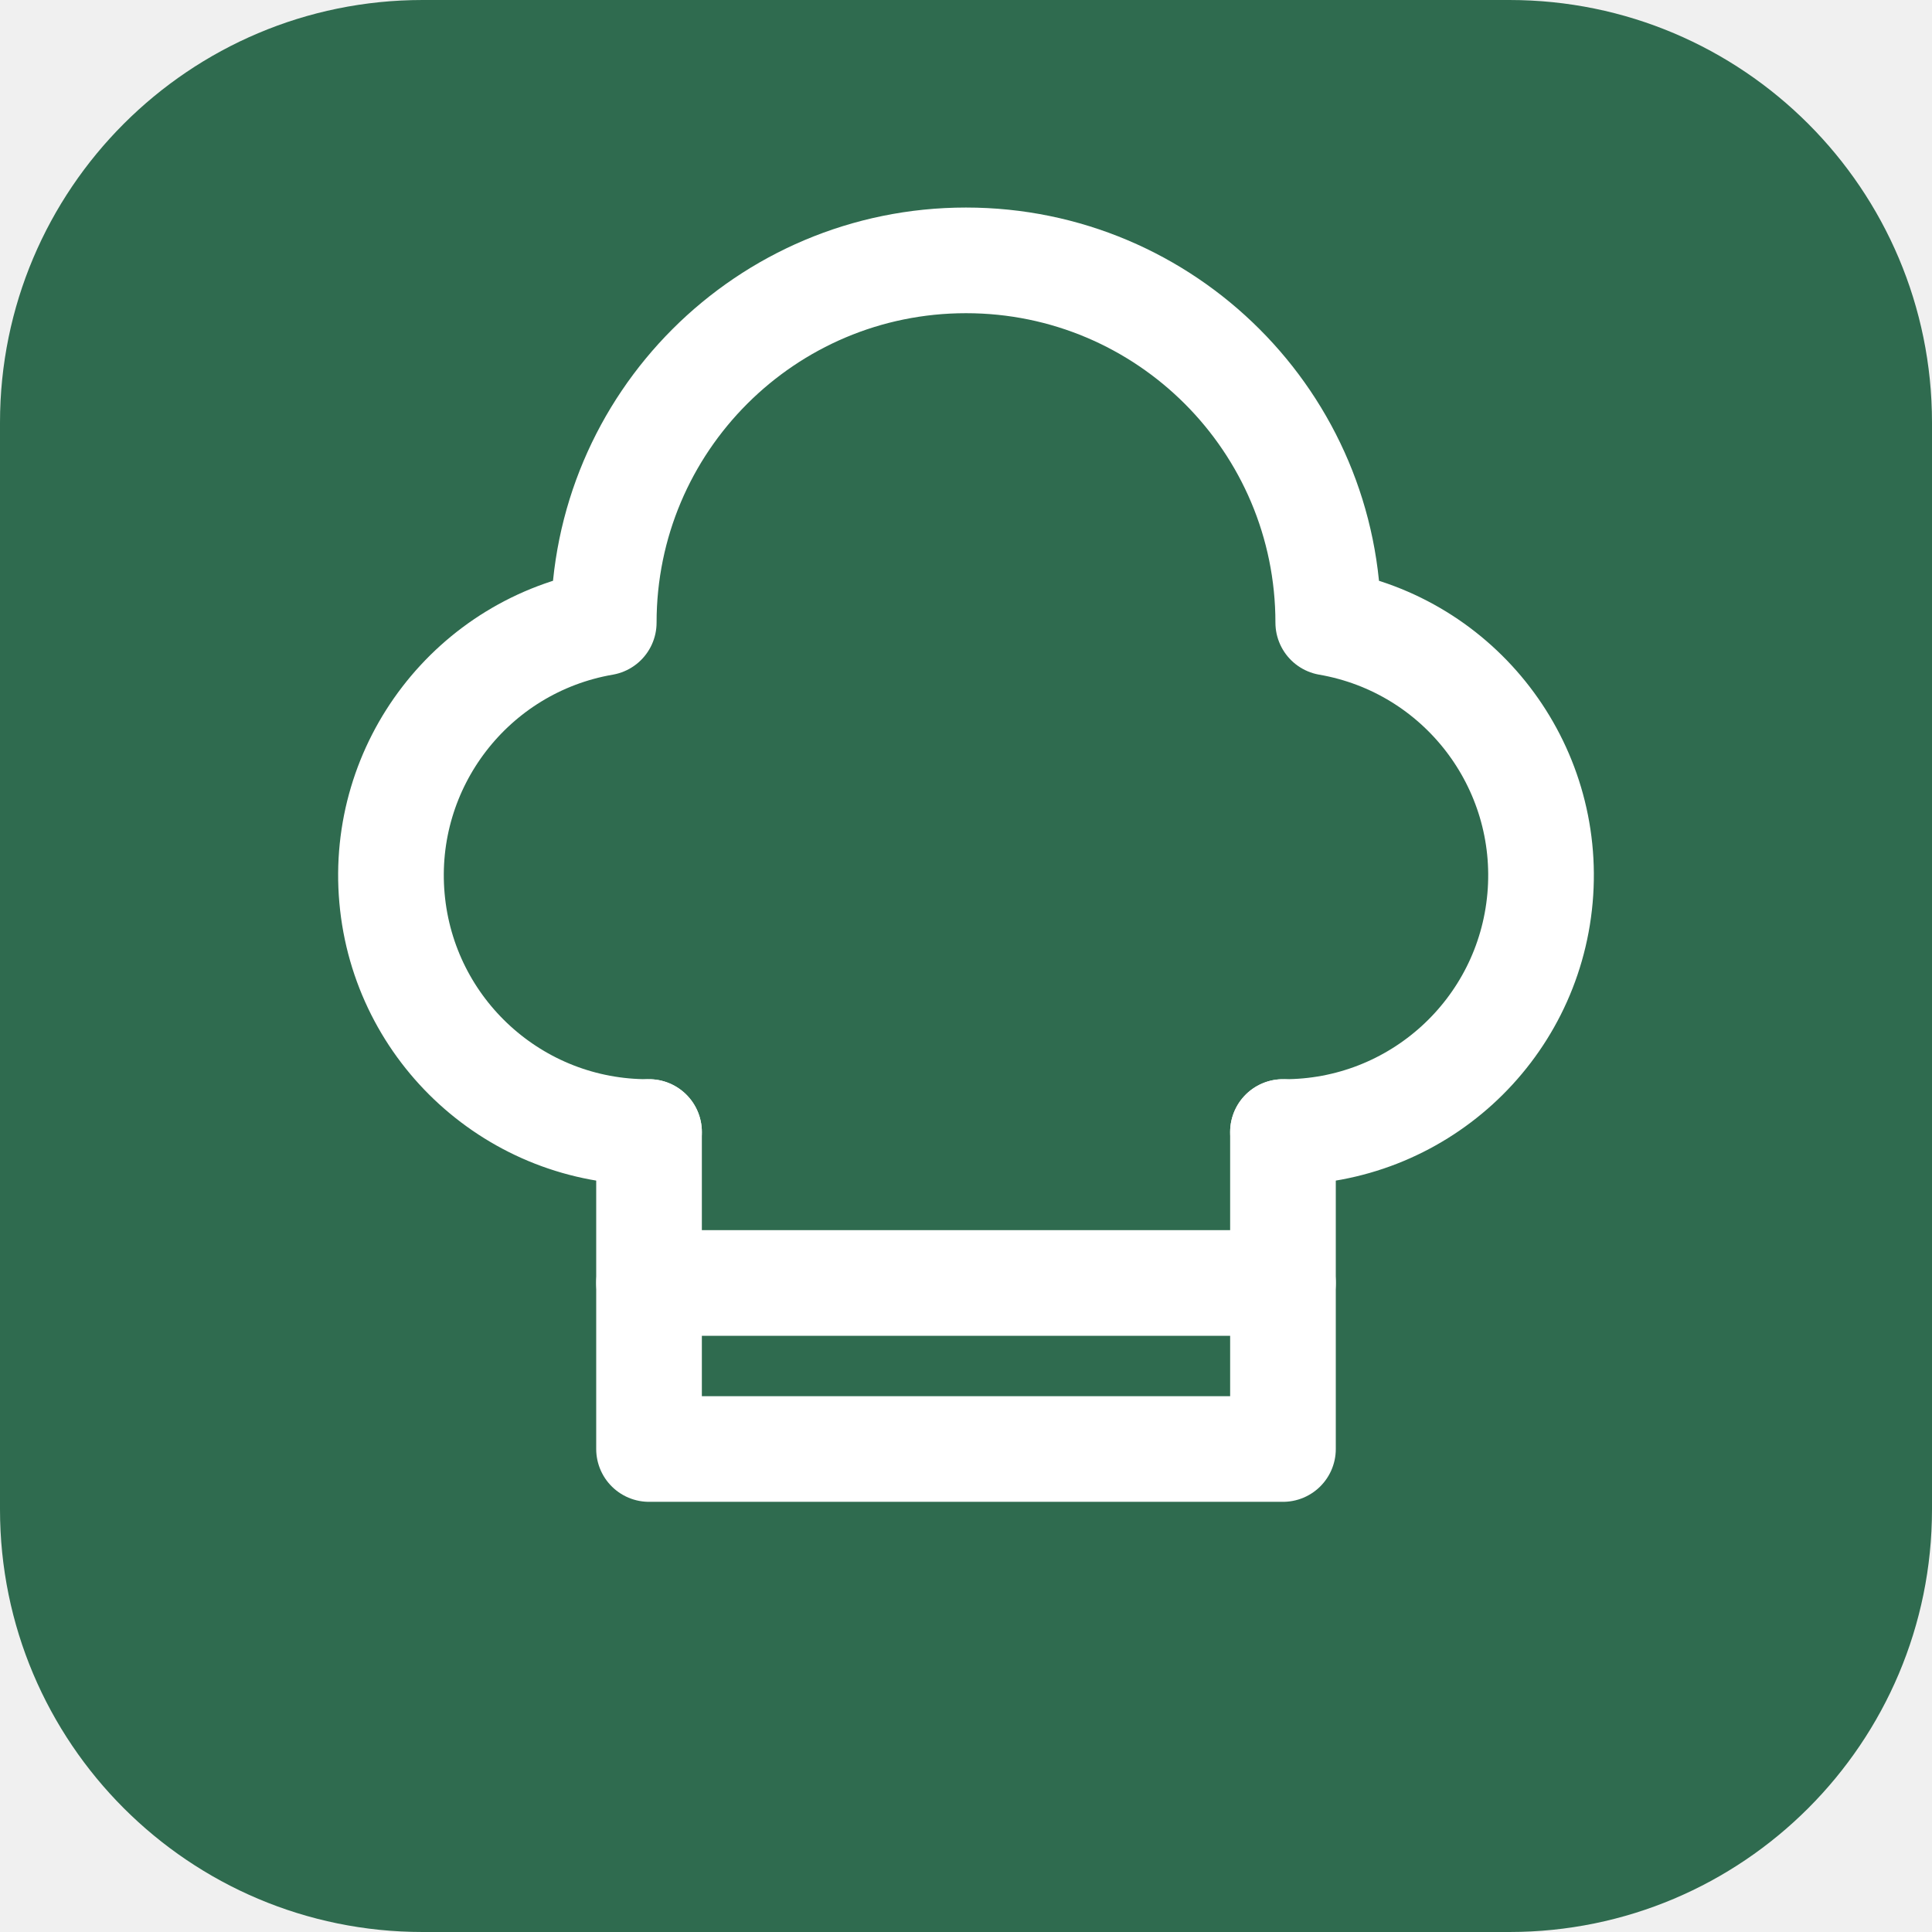
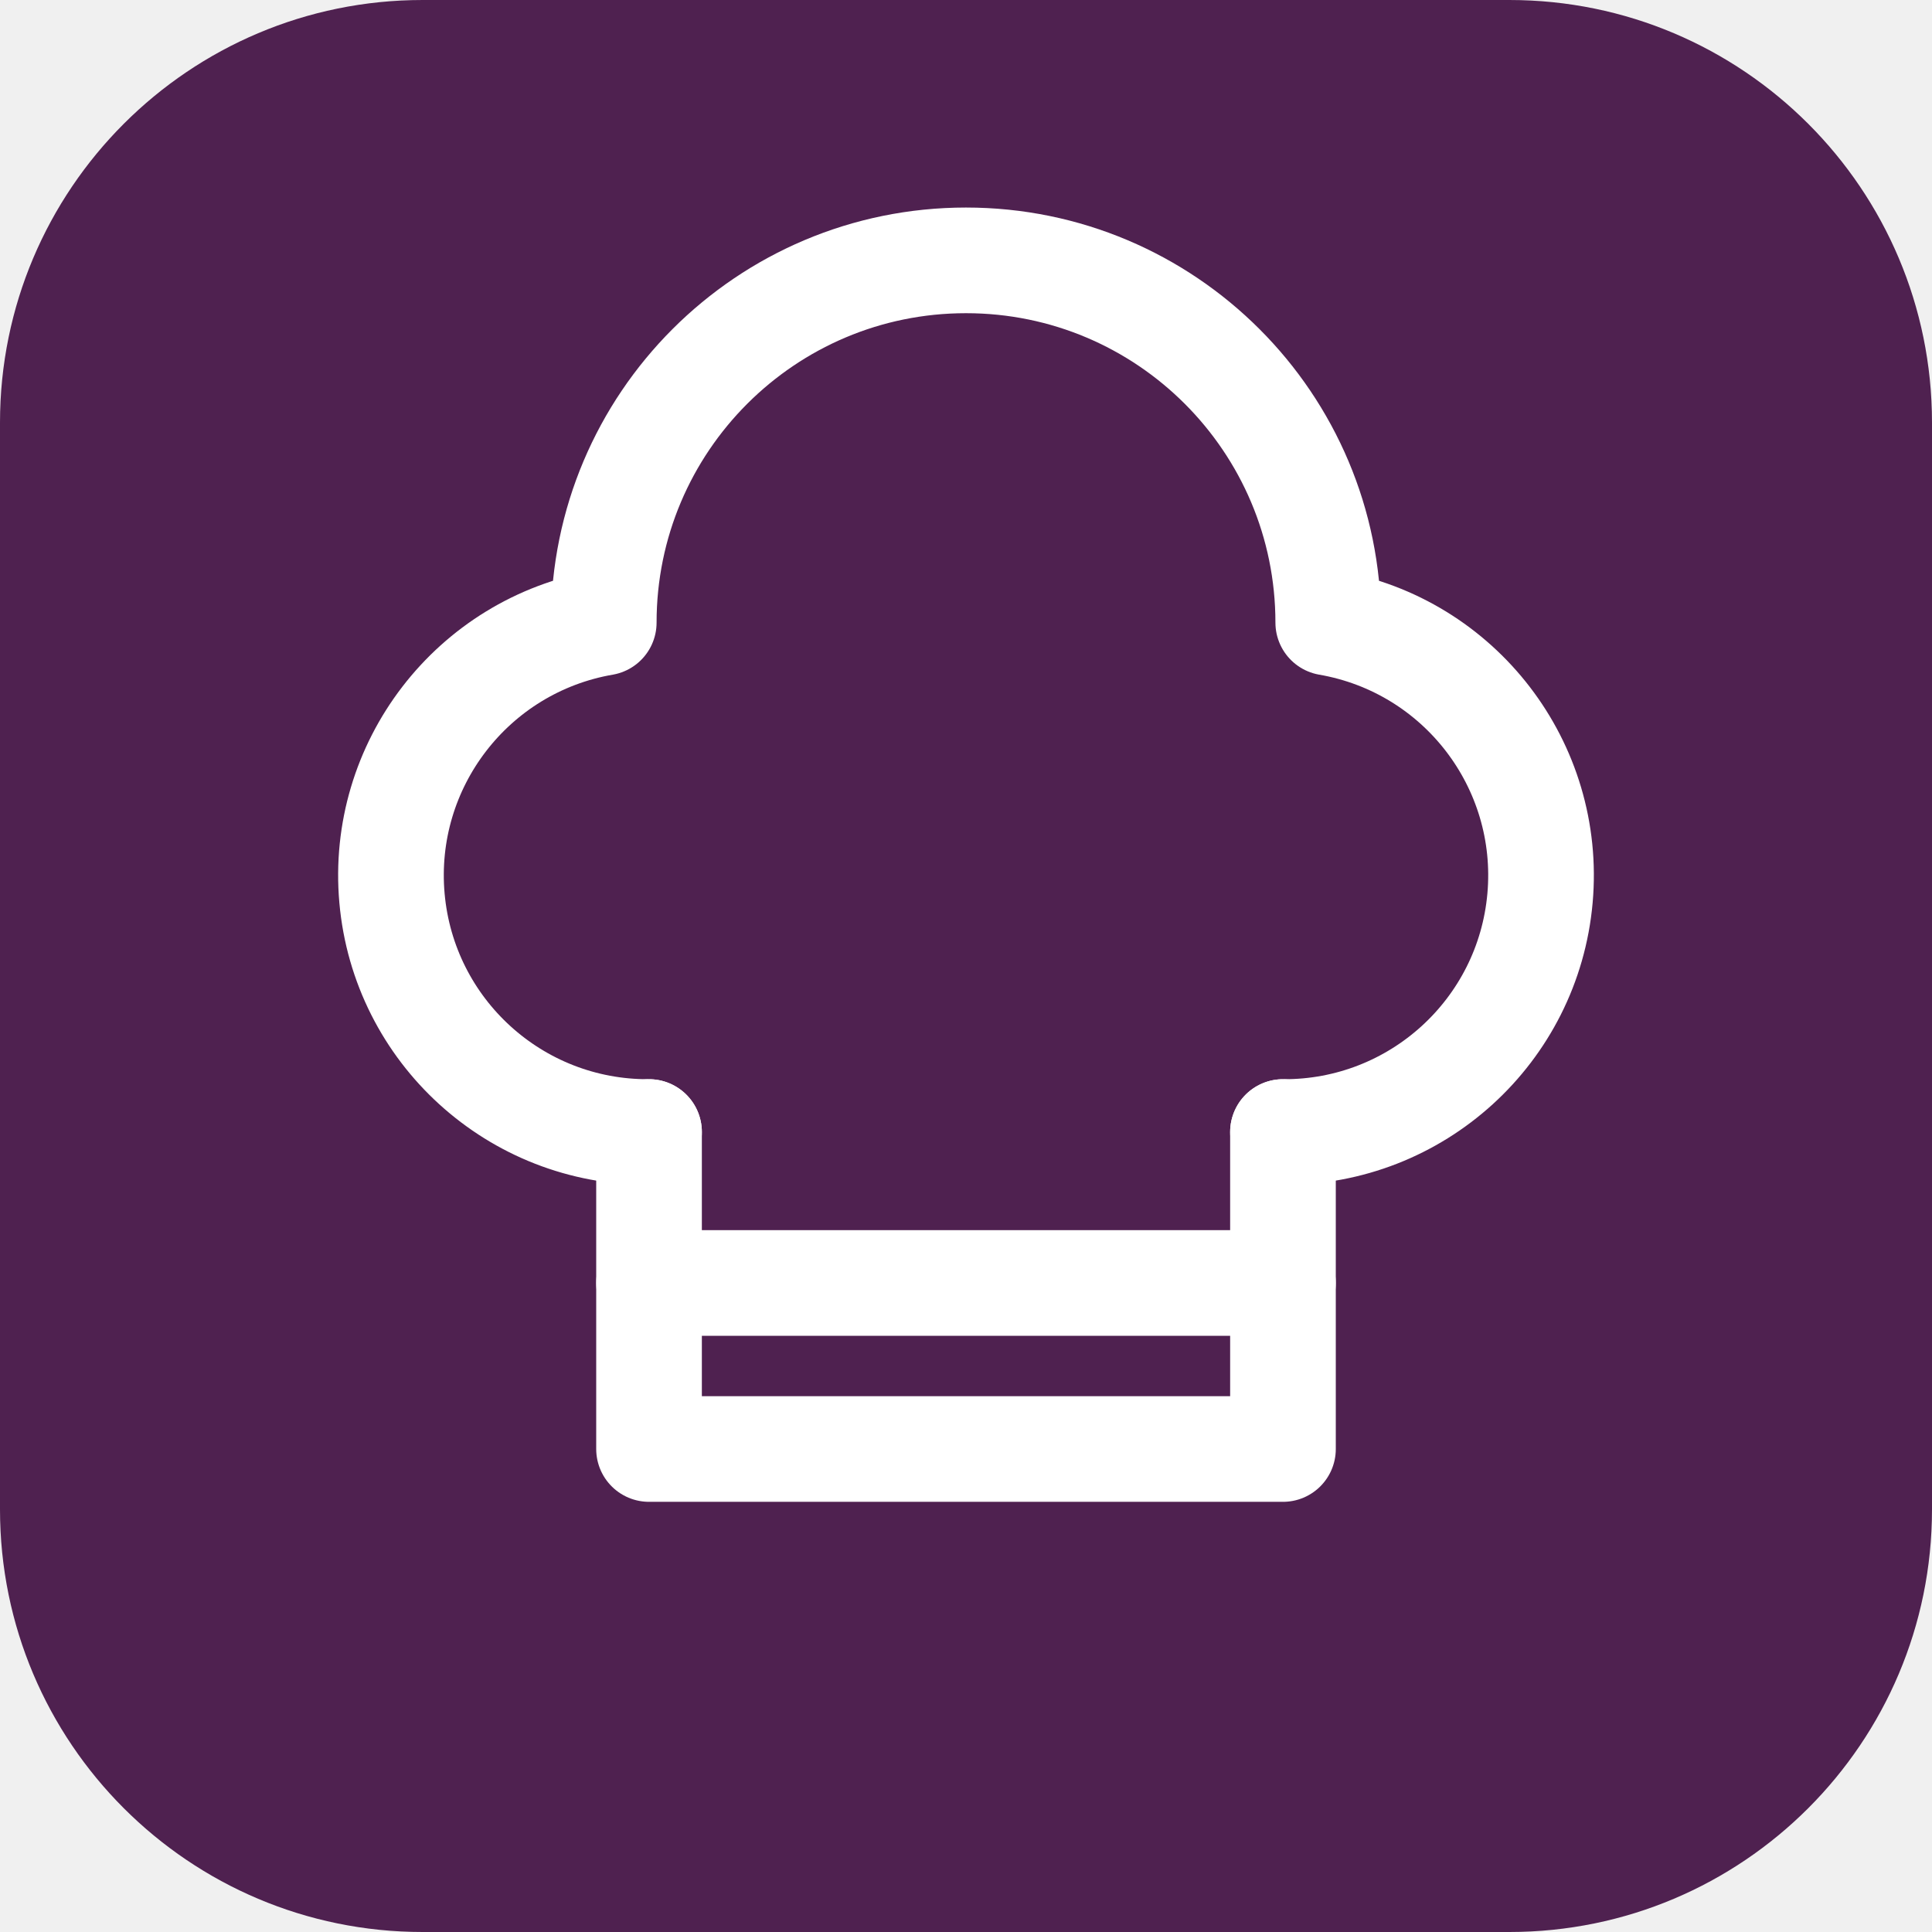
<svg xmlns="http://www.w3.org/2000/svg" viewBox="0 0 512 512">
-   <rect width="512" height="512" rx="112" fill="#2f6b4f" />
+   <rect width="512" height="512" rx="112" fill="#4f2150" />
  <g fill="none" stroke="#fff" stroke-width="28" stroke-linecap="round" stroke-linejoin="round">
    <path d="M172 300a68 68 0 0 1-12-135 96 96 0 0 1 192 0 68 68 0 0 1-12 135" />
    <path d="M172 300v84h168v-84" />
    <path d="M172 340h168" />
  </g>
</svg>
